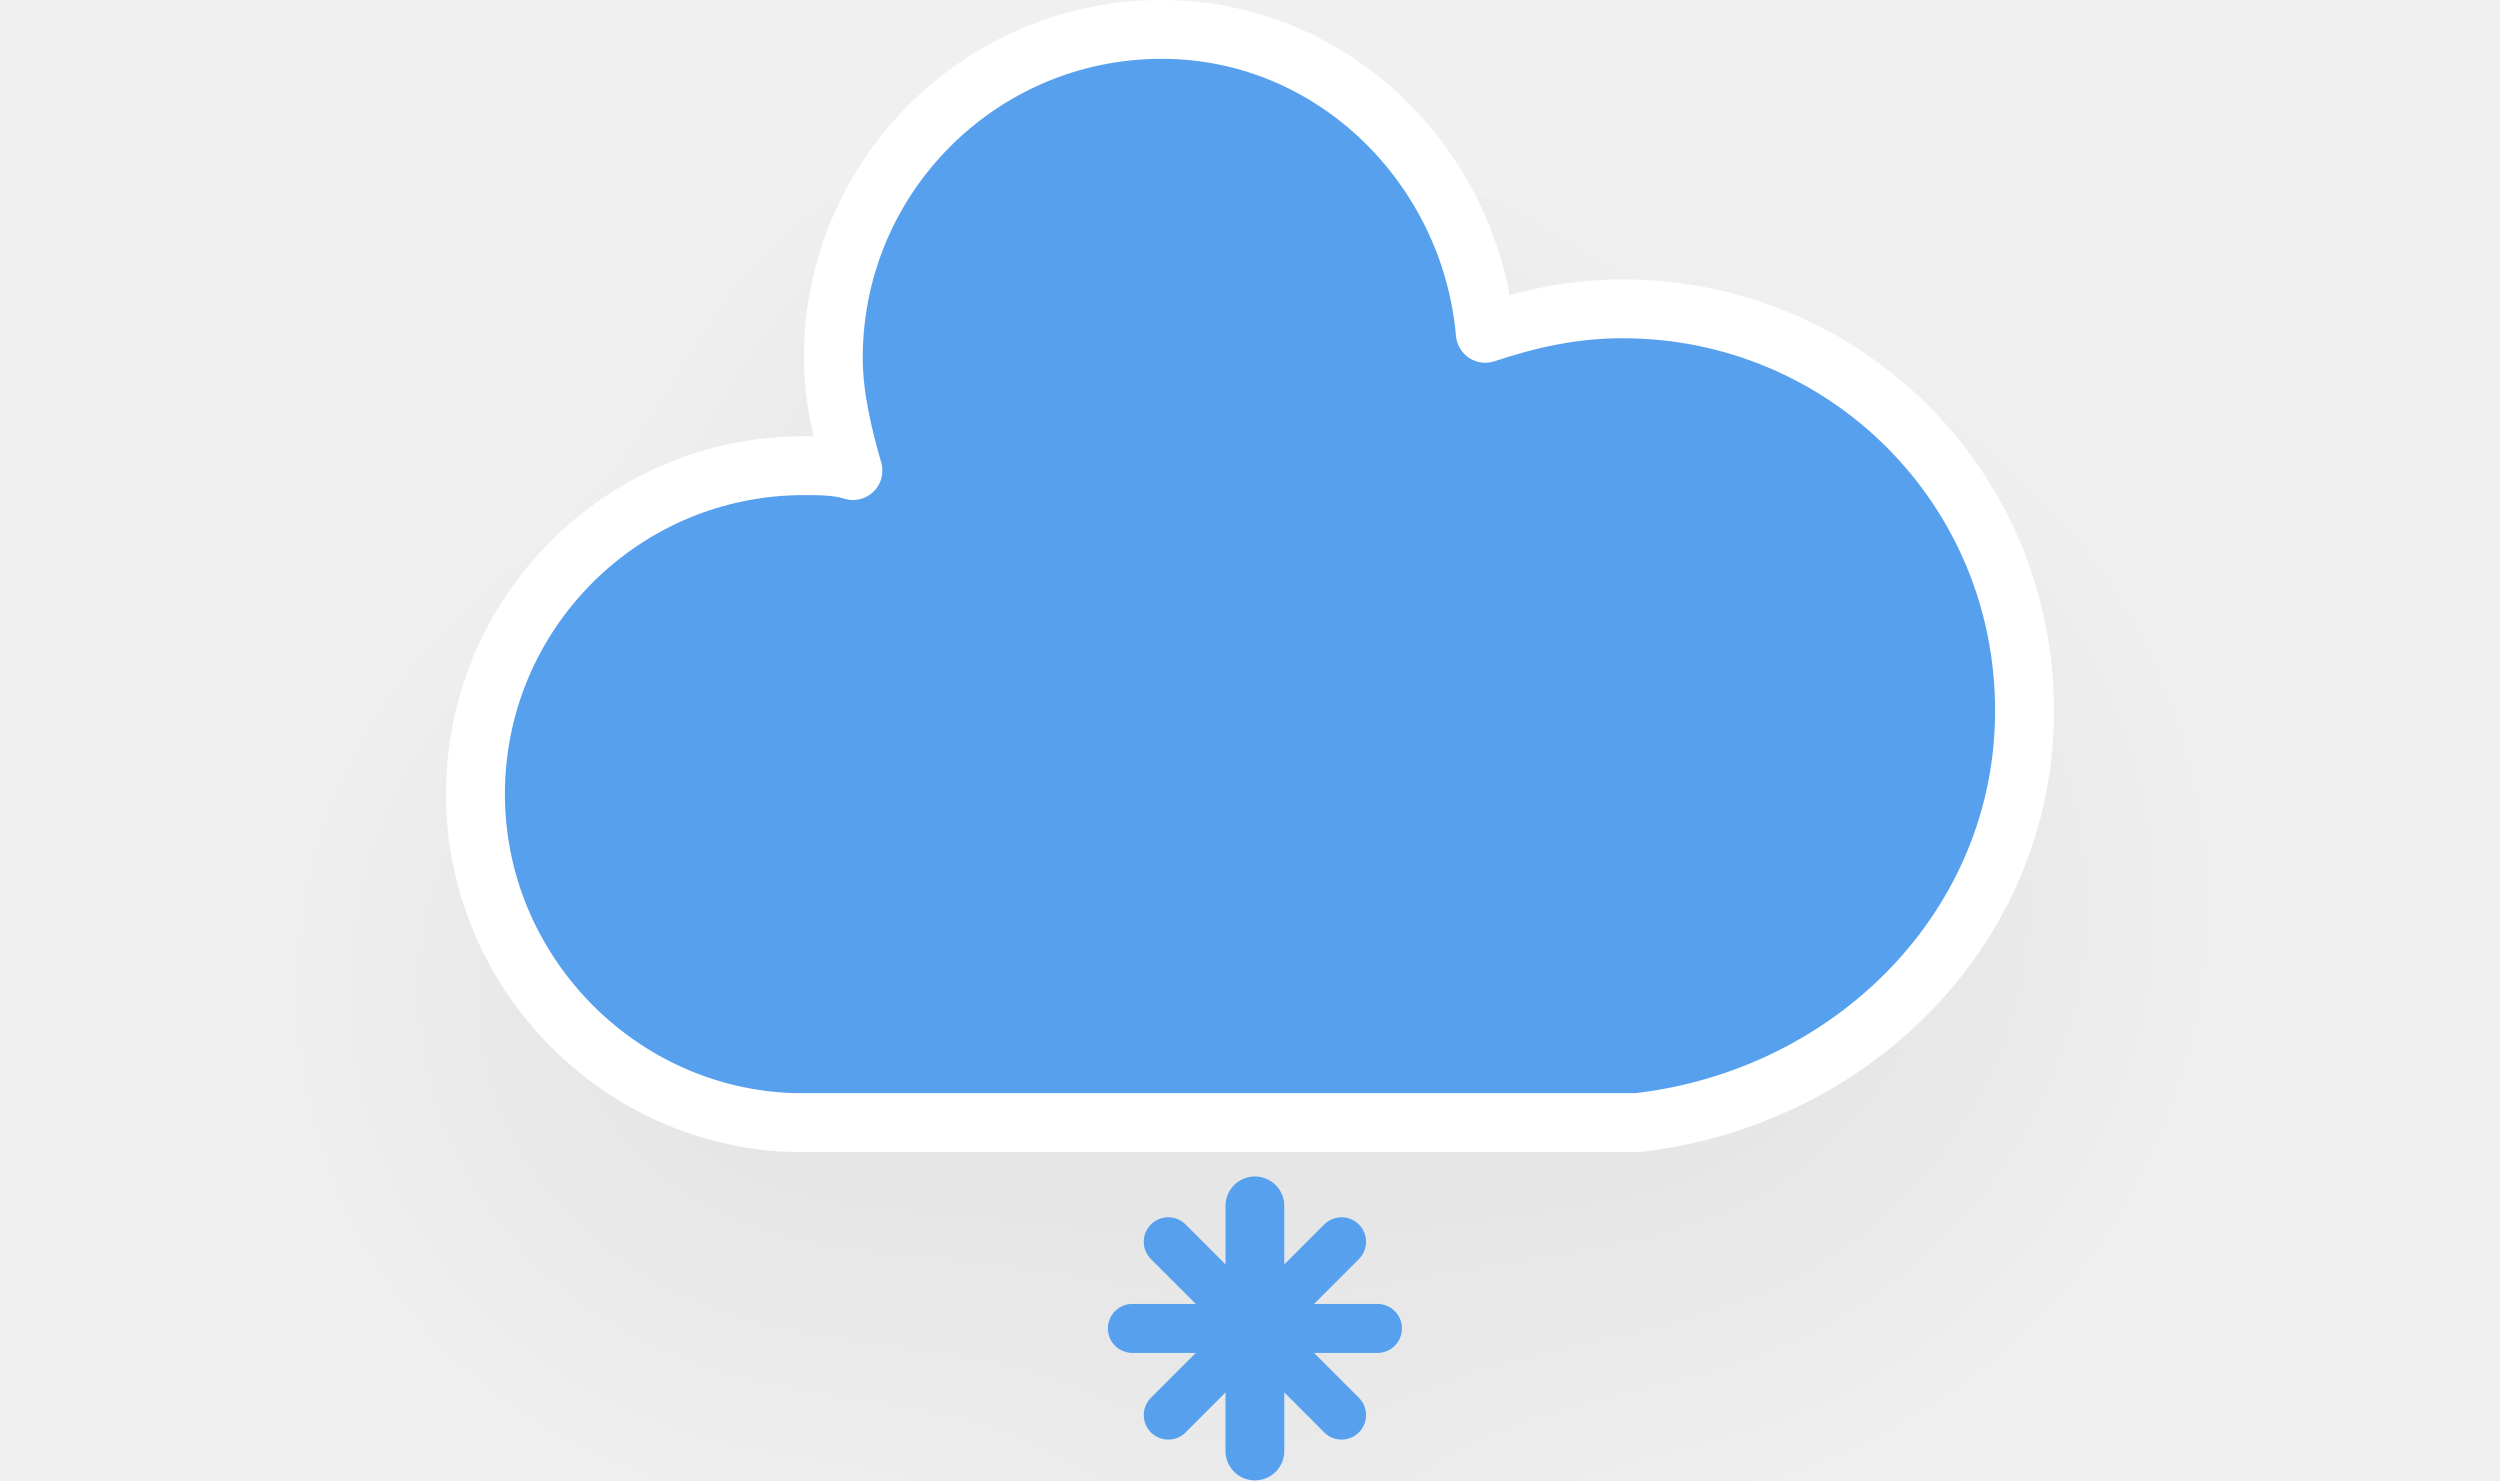
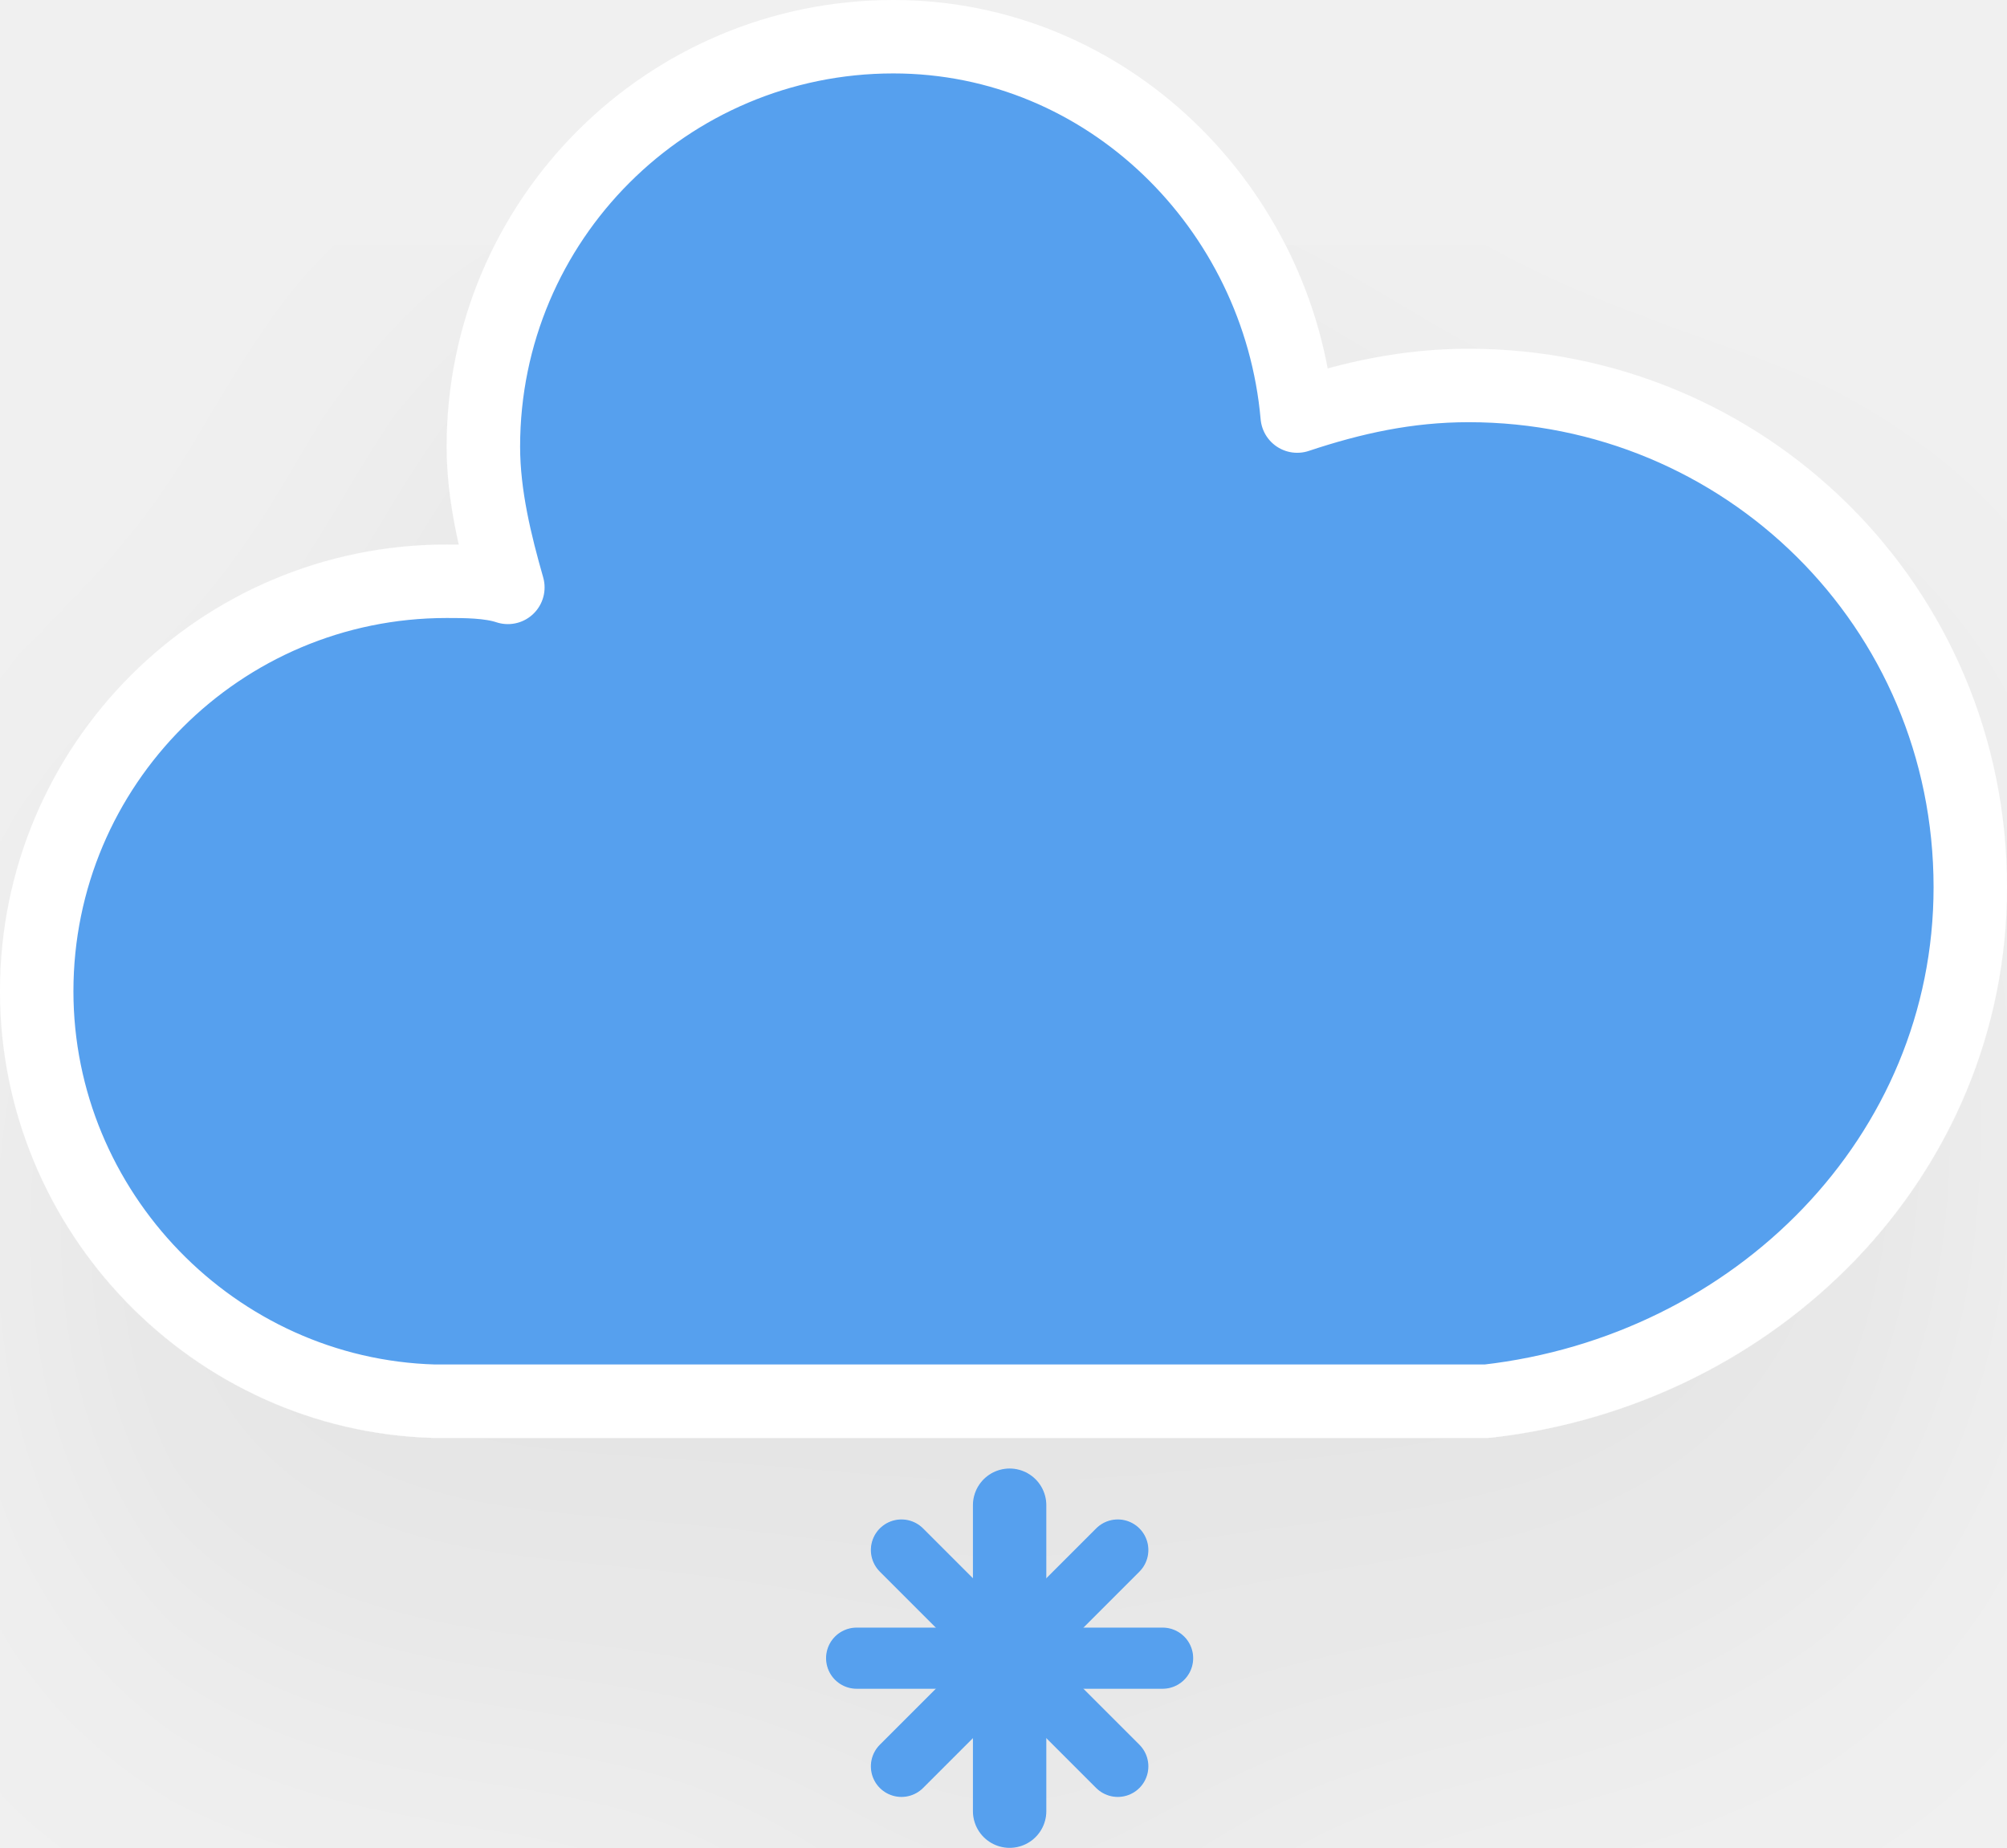
- <svg xmlns="http://www.w3.org/2000/svg" width="51" height="30.2" viewBox="2.4 7.9 51 30.2" version="1.1">
+ <svg xmlns="http://www.w3.org/2000/svg" width="32.8" height="30.2" viewBox="11.5 7.9 32.8 30.2" version="1.1">
  <defs>
    <filter id="blur" x="-.247" y="-.269" width="1.494" height="1.676">
      <feGaussianBlur in="SourceAlpha" stdDeviation="3" />
      <feOffset dx="0" dy="4" result="offsetblur" />
      <feComponentTransfer>
        <feFuncA slope="0.05" type="linear" />
      </feComponentTransfer>
      <feMerge>
        <feMergeNode />
        <feMergeNode in="SourceGraphic" />
      </feMerge>
    </filter>
  </defs>
  <g transform="translate(16,-2)" filter="url(#blur)">
    <g class="am-weather-cloud-3">
      <path transform="translate(-20,-11)" d="m47.7 35.4c0-4.6-3.7-8.2-8.2-8.2-1 0-1.9 0.2-2.8 0.5-0.3-3.4-3.1-6.2-6.6-6.2-3.7 0-6.7 3-6.7 6.7 0 0.8 0.2 1.6 0.4 2.3-0.3-0.1-0.7-0.1-1-0.1-3.7 0-6.7 3-6.7 6.7 0 3.6 2.9 6.6 6.5 6.7h17.2c4.4-0.5 7.9-4 7.9-8.4z" fill="#57a0ee" stroke="#fff" stroke-linejoin="round" stroke-width="1.2" />
    </g>
    <g class="am-weather-snow-1">
      <g transform="translate(12,28)" fill="none" stroke="#57a0ee" stroke-linecap="round">
        <line transform="translate(0,9)" y1="-2.5" y2="2.5" stroke-width="1.2" />
        <line transform="rotate(45,-10.864,4.5)" y1="-2.5" y2="2.5" />
        <line transform="rotate(90,-4.5,4.5)" y1="-2.5" y2="2.5" />
        <line transform="rotate(135,-1.864,4.5)" y1="-2.5" y2="2.5" />
      </g>
    </g>
  </g>
</svg>
